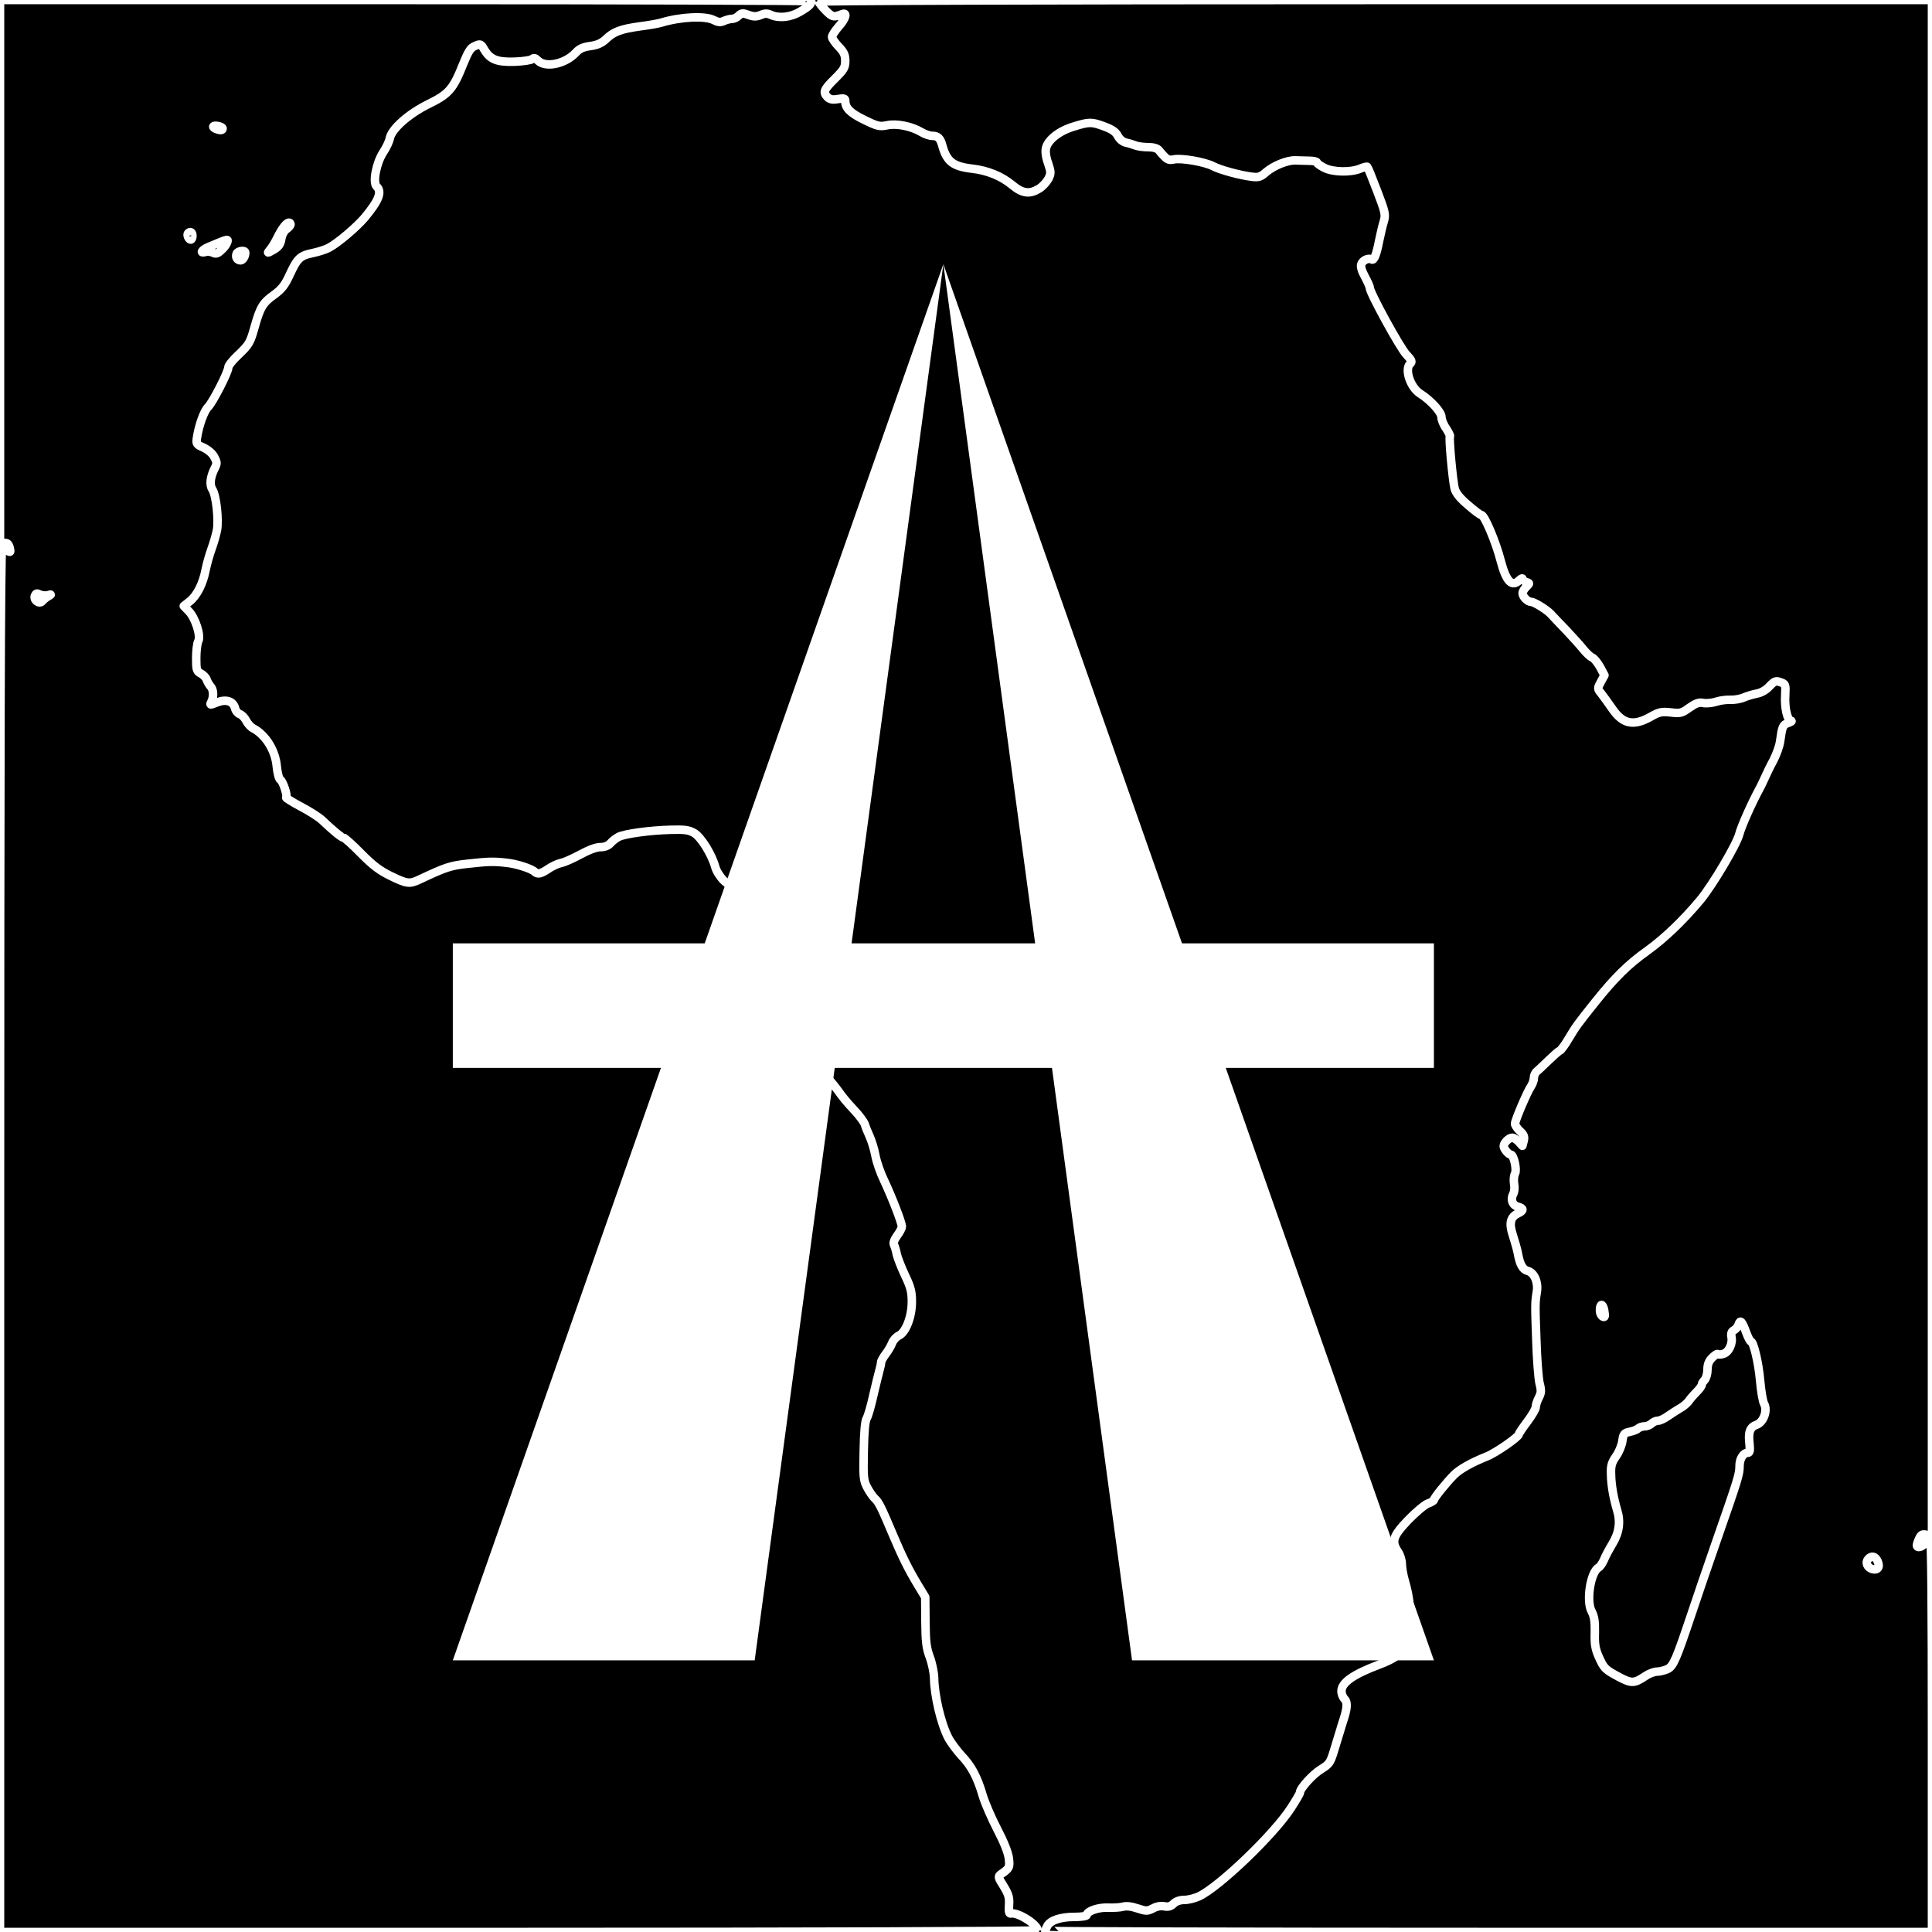
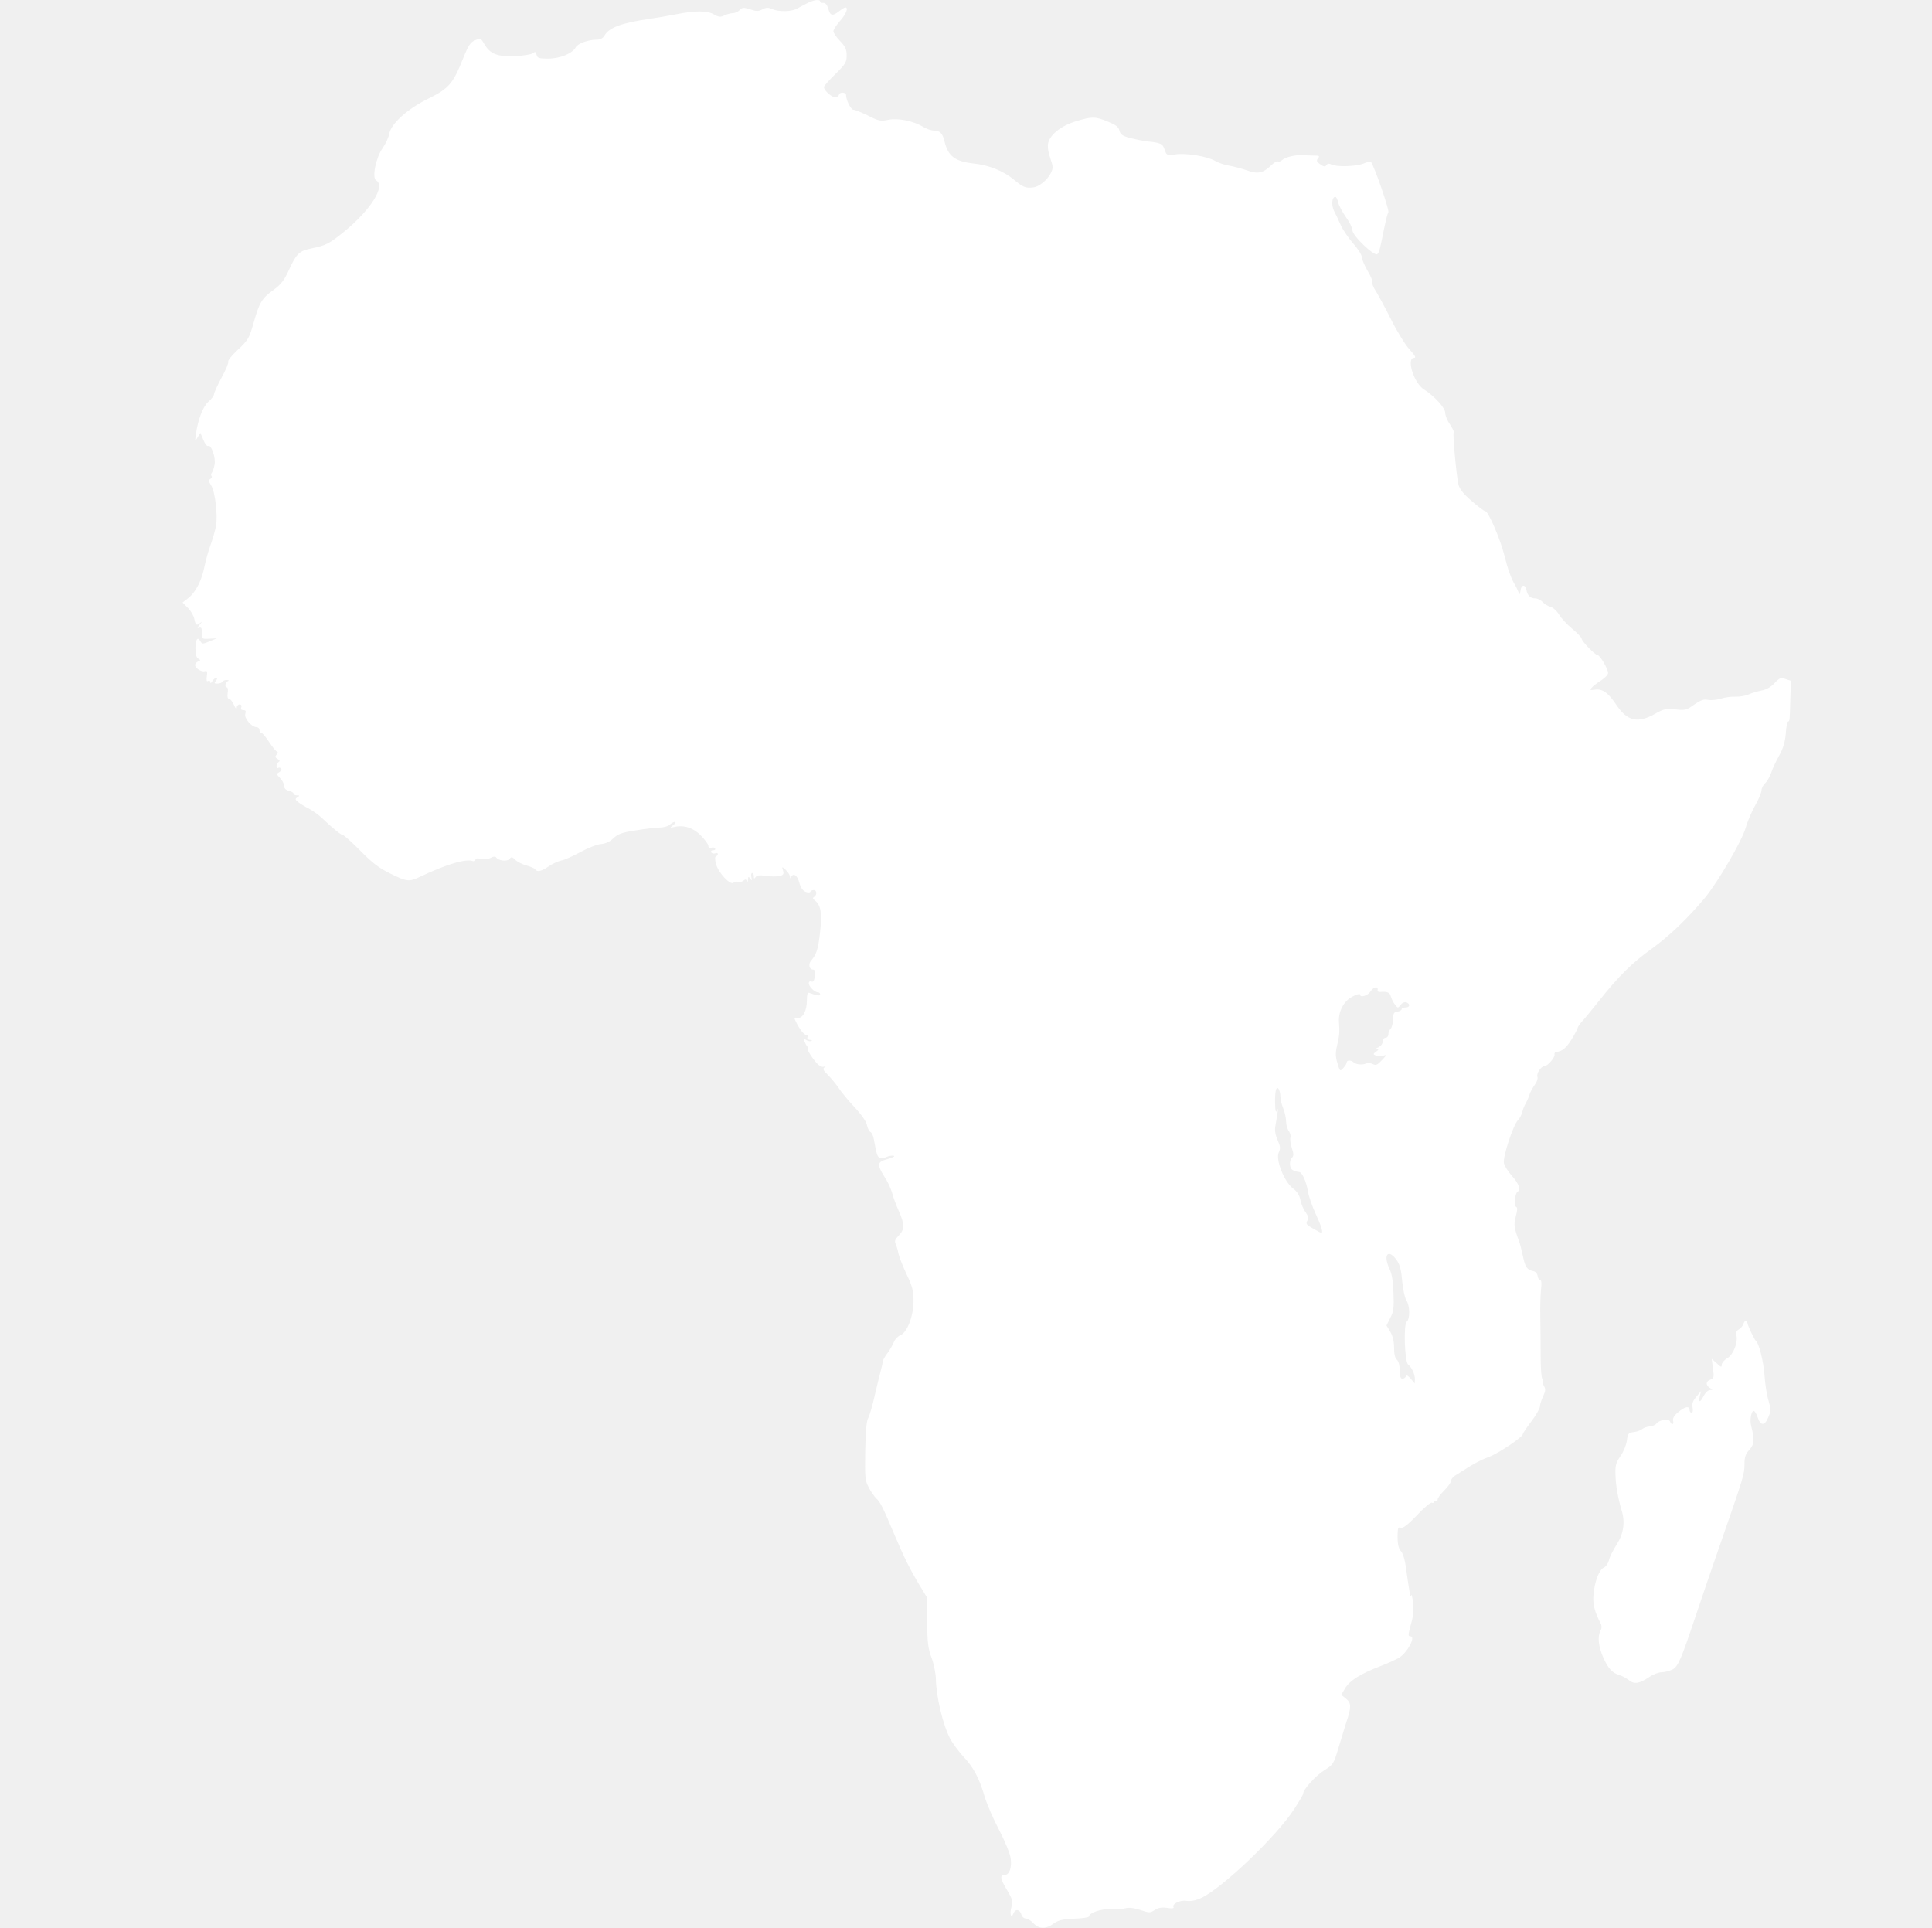
- <svg xmlns="http://www.w3.org/2000/svg" viewBox="0 0 1024 1024" width="1024" height="1024" role="img" aria-label="ANARCHISM.AFRICA — A inside the African continent">
-   <rect width="100%" height="100%" fill="#000" />
-   <g transform="translate(0,1024) scale(0.1,-0.1)" fill="none" stroke="#fff" stroke-width="45" stroke-linejoin="round" stroke-linecap="round">
-     <path d="M4340 10231 c0 -5 16 -26 36 -46 35 -36 43 -38 87 -20 30 12 20 -24 -18 -66 -19 -22 -35 -46 -35 -55 0 -8 16 -31 35 -51 28 -29 35 -44 35 -76 0 -35 -7 -46 -55 -94 -59 -58 -64 -72 -39 -98 13 -12 26 -15 55 -10 31 5 39 4 39 -9 0 -39 25 -64 100 -101 72 -35 82 -37 122 -29 50 11 129 -5 181 -36 18 -11 44 -20 58 -20 30 0 43 -13 53 -50 24 -87 57 -112 158 -124 81 -9 155 -39 212 -86 55 -46 93 -51 143 -20 18 10 39 34 49 51 15 30 15 36 -1 84 -12 33 -15 62 -11 80 11 45 70 91 146 114 84 26 96 26 165 0 40 -15 60 -29 70 -50 9 -17 26 -31 43 -35 15 -3 37 -10 50 -15 13 -5 43 -9 67 -9 28 0 49 -6 57 -16 42 -51 49 -55 79 -49 39 9 165 -13 209 -36 38 -20 142 -48 206 -56 35 -4 46 -1 75 25 40 34 111 63 154 62 17 -1 49 -1 73 -2 23 0 42 -4 42 -9 0 -5 17 -17 38 -28 46 -24 140 -26 191 -5 19 8 36 12 38 10 3 -3 26 -60 52 -128 44 -115 46 -126 35 -163 -7 -22 -17 -67 -24 -100 -15 -77 -28 -108 -40 -100 -17 10 -49 -5 -55 -26 -4 -12 3 -37 19 -65 14 -26 26 -52 26 -59 0 -26 161 -320 194 -354 29 -31 32 -38 20 -49 -31 -29 1 -126 54 -159 54 -34 112 -97 112 -123 0 -14 11 -42 25 -61 13 -20 22 -39 20 -41 -7 -6 15 -238 25 -278 7 -24 28 -51 71 -87 33 -29 65 -53 71 -53 16 0 77 -144 102 -242 29 -111 60 -143 100 -102 9 8 16 11 16 5 0 -5 9 -12 19 -16 20 -6 20 -6 0 -26 -10 -10 -19 -25 -19 -33 0 -19 27 -46 45 -46 16 0 83 -41 105 -65 8 -9 44 -47 80 -84 36 -38 78 -85 94 -105 16 -19 36 -38 45 -41 9 -3 27 -25 41 -49 l24 -45 -19 -35 c-19 -35 -19 -36 3 -63 12 -16 38 -51 57 -79 56 -82 112 -94 202 -44 47 27 59 29 108 24 52 -6 59 -4 99 25 35 24 51 30 74 25 17 -3 47 0 69 7 21 7 55 11 75 10 20 -1 52 4 70 12 18 8 50 17 70 21 23 4 49 19 67 39 27 28 33 30 58 21 27 -9 28 -12 25 -71 -4 -66 12 -132 31 -134 7 0 0 -5 -16 -11 -28 -10 -31 -18 -42 -97 -3 -24 -19 -69 -35 -100 -17 -31 -37 -72 -45 -91 -9 -19 -21 -46 -29 -60 -41 -75 -97 -201 -107 -240 -13 -54 -143 -273 -207 -350 -91 -109 -189 -203 -282 -270 -100 -71 -173 -143 -275 -271 -92 -115 -103 -130 -141 -194 -19 -33 -41 -62 -47 -64 -6 -2 -32 -25 -58 -50 -26 -25 -54 -52 -63 -59 -9 -7 -16 -23 -16 -35 0 -12 -7 -32 -15 -44 -20 -29 -85 -181 -85 -199 0 -8 12 -26 26 -39 21 -19 25 -30 20 -51 l-7 -27 -20 22 c-11 11 -26 21 -34 21 -17 0 -45 -27 -45 -45 0 -14 26 -45 38 -45 15 0 33 -80 22 -100 -6 -11 -8 -35 -5 -54 4 -19 2 -43 -5 -55 -15 -29 -4 -60 26 -67 31 -8 31 -21 0 -35 -41 -19 -49 -53 -27 -118 10 -31 22 -73 26 -94 10 -58 26 -87 52 -93 34 -9 56 -57 49 -108 -10 -62 -10 -67 -3 -261 3 -99 11 -201 17 -227 10 -38 9 -51 -4 -76 -9 -17 -16 -39 -16 -49 0 -10 -20 -45 -45 -78 -25 -33 -45 -63 -45 -67 0 -14 -124 -100 -171 -118 -80 -32 -142 -67 -172 -97 -42 -42 -107 -123 -107 -133 0 -4 -14 -13 -32 -19 -17 -6 -64 -46 -105 -88 -81 -85 -90 -113 -53 -168 11 -16 20 -46 20 -65 0 -19 7 -60 16 -90 27 -93 32 -160 17 -212 -10 -35 -11 -53 -3 -68 8 -15 7 -29 -6 -56 -22 -46 -63 -77 -145 -107 -137 -52 -199 -95 -199 -141 0 -13 7 -32 16 -41 18 -18 15 -52 -10 -125 -8 -25 -26 -84 -40 -131 -25 -83 -27 -87 -75 -117 -44 -27 -111 -101 -111 -123 0 -5 -21 -41 -47 -81 -89 -139 -380 -418 -488 -469 -22 -10 -57 -19 -77 -19 -24 0 -45 -7 -58 -20 -14 -14 -28 -18 -48 -14 -18 4 -42 0 -61 -11 -30 -15 -36 -15 -82 0 -32 11 -60 14 -77 9 -15 -4 -50 -6 -78 -5 -52 3 -114 -19 -114 -39 0 -6 -29 -10 -65 -10 -74 0 -128 -18 -144 -48 -6 -12 -11 -23 -11 -26 0 -3 1058 -6 2350 -6 l2350 0 0 1040 c0 693 -3 1040 -10 1040 -6 0 -18 -9 -27 -20 -18 -21 -43 -27 -43 -10 0 5 5 21 12 35 10 22 16 25 40 20 l28 -7 0 4071 0 4071 -2950 0 c-1775 0 -2950 -4 -2950 -9z m4165 -6969 c-9 -9 -25 11 -25 32 0 37 14 40 22 4 3 -18 5 -34 3 -36z m750 -84 c10 -27 21 -48 25 -48 14 0 41 -114 49 -208 5 -55 14 -110 21 -122 20 -36 -3 -99 -41 -112 -34 -12 -44 -39 -36 -104 3 -32 1 -44 -9 -44 -24 0 -44 -31 -44 -70 0 -44 -6 -64 -125 -405 -48 -137 -106 -308 -130 -380 -80 -238 -95 -275 -126 -291 -15 -7 -41 -14 -56 -14 -16 0 -44 -11 -63 -24 -58 -39 -72 -39 -136 -6 -78 42 -82 46 -110 108 -19 43 -23 68 -21 130 1 58 -3 85 -17 111 -30 55 -6 208 36 232 9 5 21 23 29 41 7 18 28 57 46 87 35 58 43 116 24 177 -19 64 -31 132 -32 186 -2 48 2 64 26 99 16 22 31 59 34 82 5 37 9 42 39 48 19 4 39 12 45 18 6 6 21 11 33 11 13 0 29 7 38 15 8 8 23 15 34 15 10 0 34 11 53 25 19 13 48 32 64 41 17 9 36 26 44 36 7 11 26 33 42 49 16 16 29 34 29 40 0 6 7 17 15 25 8 9 15 33 15 54 0 28 7 46 24 63 14 14 27 23 30 20 3 -3 16 -3 29 1 29 7 52 54 44 91 -3 18 1 29 14 35 10 6 21 19 24 31 9 26 18 17 40 -43z m697 -1213 c14 -31 0 -50 -30 -41 -25 8 -36 34 -21 52 18 21 38 17 51 -11z" />
-     <path d="M0 8799 l0 -1440 22 3 c16 2 23 -4 29 -24 6 -25 5 -27 -11 -18 -10 6 -23 10 -29 10 -8 0 -11 -1078 -11 -3665 l0 -3665 2750 0 c1513 0 2750 4 2750 9 0 30 -105 97 -141 89 -11 -2 -13 8 -11 44 3 40 -2 57 -28 100 -31 49 -31 52 -14 65 44 30 47 35 41 84 -4 31 -26 86 -61 153 -30 58 -65 138 -77 178 -29 100 -61 159 -115 215 -24 27 -55 68 -68 93 -39 75 -74 225 -75 317 -1 29 -11 78 -23 110 -18 48 -22 80 -23 188 l-1 130 -40 66 c-49 81 -82 148 -129 259 -64 152 -78 180 -98 197 -10 10 -29 36 -40 58 -20 37 -22 53 -19 193 2 106 7 161 16 175 7 12 23 67 35 122 13 55 27 114 32 131 5 17 9 36 9 43 0 7 11 27 24 44 14 18 29 44 35 60 6 15 22 32 35 38 37 17 69 100 69 179 0 54 -6 78 -37 142 -20 43 -39 92 -43 110 -3 18 -10 40 -14 49 -6 11 0 27 16 50 14 18 25 40 25 48 0 21 -53 157 -95 246 -19 39 -39 97 -45 130 -6 33 -20 78 -30 100 -10 22 -22 51 -26 65 -4 13 -31 50 -60 80 -30 31 -66 75 -81 98 -16 22 -53 67 -83 99 -65 68 -82 94 -100 148 -7 22 -23 61 -37 88 -19 38 -21 47 -8 47 33 0 52 35 59 109 3 40 11 82 17 93 8 14 7 28 -1 48 -10 24 -8 32 13 64 24 34 28 55 42 186 6 49 3 60 -22 98 -45 69 -78 68 -109 -4 -17 -41 -21 -44 -38 -32 -17 13 -16 17 23 57 23 23 41 46 41 51 0 23 -16 43 -49 60 -36 18 -79 17 -191 -4 -125 -25 -130 -25 -165 8 -18 18 -38 49 -44 71 -19 68 -75 158 -112 180 -28 16 -49 19 -124 17 -112 -3 -242 -21 -275 -37 -14 -7 -34 -22 -44 -34 -13 -14 -31 -21 -54 -21 -22 0 -62 -15 -106 -39 -39 -21 -85 -42 -103 -45 -18 -4 -48 -18 -68 -32 -39 -26 -55 -29 -71 -15 -16 17 -98 43 -149 48 -70 8 -97 7 -206 -5 -92 -10 -116 -18 -254 -83 -55 -26 -67 -24 -154 18 -58 28 -95 56 -158 120 -45 46 -87 83 -92 83 -10 0 -53 35 -114 93 -17 16 -67 48 -113 72 -45 24 -80 46 -77 48 8 9 -17 86 -31 94 -8 5 -15 34 -19 70 -7 84 -58 167 -124 202 -13 6 -30 25 -38 41 -8 16 -23 31 -34 35 -10 3 -22 17 -25 31 -10 38 -47 50 -96 31 -38 -15 -39 -15 -30 3 14 26 12 66 -4 82 -7 8 -16 23 -20 34 -3 12 -18 27 -31 34 -23 12 -25 19 -25 82 0 38 5 79 11 90 15 28 -16 124 -51 159 l-26 27 32 25 c39 32 70 94 84 167 6 30 20 80 31 110 11 30 24 75 29 100 10 55 -4 184 -24 215 -16 24 -12 65 11 111 14 27 14 33 -1 61 -9 19 -32 38 -56 50 -39 17 -41 20 -36 53 10 66 37 141 59 163 25 25 107 185 107 209 0 10 23 39 51 65 61 58 65 66 90 155 28 99 43 124 101 165 41 30 58 51 84 108 40 86 54 100 122 114 29 6 67 18 84 27 48 25 148 110 192 162 75 91 92 135 62 164 -21 22 -2 122 34 179 17 25 33 59 36 76 10 50 100 130 206 182 108 53 130 79 183 212 28 69 39 86 64 96 28 12 30 11 49 -22 31 -51 67 -65 161 -62 45 2 86 8 92 14 8 8 16 6 30 -8 40 -40 144 -19 201 42 19 21 39 30 77 35 37 5 59 15 82 36 41 40 79 54 179 68 47 6 99 15 115 20 102 31 232 37 277 14 24 -12 36 -14 55 -5 13 6 32 11 43 11 10 0 26 7 35 17 15 14 22 15 52 4 27 -10 41 -10 64 -1 23 10 36 10 55 1 43 -19 103 -13 153 16 45 26 61 40 61 56 0 4 -967 7 -2150 7 l-2150 0 0 -1441z m1180 760 c0 -10 -12 -11 -34 -3 -25 10 -19 22 9 16 14 -2 25 -8 25 -13z m360 -508 c0 -6 -10 -17 -21 -25 -13 -9 -25 -31 -28 -52 -5 -30 -14 -42 -41 -58 -34 -19 -35 -19 -19 0 9 10 27 39 39 64 24 49 48 80 62 80 4 0 8 -4 8 -9z m-520 -61 c0 -11 -4 -20 -9 -20 -11 0 -22 26 -14 34 12 12 23 5 23 -14z m183 -37 c-3 -10 -17 -28 -31 -40 -19 -18 -29 -20 -44 -12 -10 5 -28 7 -38 4 -33 -10 -22 10 13 25 109 46 109 46 100 23z m97 -52 c0 -20 -13 -41 -25 -41 -18 0 -28 17 -21 35 6 16 46 21 46 6z m-1047 -1816 c21 6 21 5 2 -6 -11 -6 -25 -18 -31 -25 -15 -19 -48 5 -39 29 6 13 11 14 26 6 11 -5 30 -7 42 -4z m3697 -2109 c0 -16 -18 -31 -27 -22 -8 8 5 36 17 36 5 0 10 -6 10 -14z" />
-   </g>
-   <g id="aa-a-mark" fill="#fff" stroke="none">
-     <polygon points="500,140 240,880 400,880" />
-     <polygon points="500,140 600,880 760,880" />
-     <rect x="240" y="500" width="520" height="66" />
+ <svg xmlns="http://www.w3.org/2000/svg" viewBox="0 0 1019.988 1017.834" preserveAspectRatio="xMidYMid meet">
+   <g transform="translate(-1.011511,1020.932) scale(0.1,-0.1)" fill="#000000" stroke="none">
+     <g fill="#fff" stroke="none">
+       <path d="M4275 10194 c-16 -8 -41 -21 -55 -29 -30 -18 -99 -19 -135 -3 -20 9 -31 8 -50 -2 -20 -11 -32 -11 -64 0 -35 11 -42 11 -56 -4 -9 -9 -25 -16 -35 -16 -11 0 -31 -5 -45 -12 -21 -10 -31 -9 -55 5 -35 21 -100 21 -200 1 -41 -8 -104 -19 -140 -24 -151 -22 -217 -47 -240 -91 -7 -11 -21 -19 -38 -19 -46 0 -101 -20 -112 -40 -18 -33 -83 -60 -146 -60 -48 0 -57 3 -61 20 -4 17 -8 18 -20 8 -8 -6 -51 -13 -95 -15 -93 -3 -129 11 -160 62 -19 33 -21 34 -49 22 -25 -10 -36 -27 -64 -96 -53 -133 -75 -159 -183 -212 -110 -54 -197 -132 -207 -186 -3 -19 -19 -53 -35 -76 -36 -51 -57 -157 -34 -170 51 -29 -27 -154 -167 -269 -80 -65 -96 -74 -174 -90 -65 -13 -80 -28 -119 -113 -26 -57 -43 -78 -84 -108 -58 -41 -73 -66 -101 -165 -25 -89 -29 -97 -91 -155 -28 -26 -48 -52 -45 -57 3 -5 -12 -43 -35 -84 -22 -41 -40 -81 -40 -88 0 -8 -13 -25 -29 -39 -30 -26 -56 -96 -67 -174 -5 -39 -5 -39 9 -15 l15 24 16 -38 c8 -20 20 -35 25 -31 16 9 41 -62 34 -98 -3 -18 -10 -37 -14 -43 -5 -6 -6 -14 -2 -18 4 -4 1 -11 -6 -15 -11 -7 -10 -13 3 -33 22 -33 37 -161 26 -218 -5 -25 -18 -70 -29 -100 -11 -30 -25 -80 -31 -110 -14 -73 -45 -135 -84 -167 l-32 -25 28 -28 c16 -16 31 -42 34 -59 7 -34 13 -37 34 -18 8 6 6 2 -5 -11 -14 -17 -15 -21 -4 -17 12 4 15 -2 15 -27 -1 -32 0 -33 39 -31 l40 2 -39 -16 c-36 -15 -39 -15 -48 1 -15 26 -26 10 -26 -39 0 -30 5 -48 15 -53 13 -8 13 -10 -1 -15 -9 -4 -16 -12 -16 -19 0 -17 36 -39 53 -32 10 4 13 -3 9 -27 -3 -22 -1 -30 7 -25 6 4 11 1 11 -6 0 -8 5 -6 11 5 5 9 15 17 21 17 7 0 6 -5 -2 -15 -10 -13 -9 -15 8 -15 12 0 24 5 27 10 3 6 14 10 23 9 11 0 12 -3 5 -6 -14 -5 -18 -33 -5 -33 5 0 7 -13 4 -30 -3 -19 0 -30 7 -30 7 0 18 -15 26 -32 8 -19 14 -26 15 -15 0 9 7 17 15 17 9 0 12 -6 9 -15 -4 -10 0 -15 11 -15 12 0 15 -5 10 -20 -7 -22 33 -70 60 -70 8 0 15 -7 15 -15 0 -8 4 -15 10 -15 5 0 24 -22 42 -50 18 -27 37 -50 42 -50 4 0 3 -6 -3 -14 -10 -11 -9 -16 5 -24 11 -6 13 -11 5 -16 -6 -4 -11 -14 -11 -22 0 -8 4 -13 9 -9 5 3 12 1 16 -4 3 -5 -2 -14 -11 -19 -15 -8 -15 -11 5 -31 11 -11 21 -30 21 -41 0 -13 9 -22 25 -26 14 -3 25 -10 25 -15 0 -5 8 -9 18 -9 15 0 15 -2 2 -10 -13 -9 -12 -13 5 -26 11 -9 36 -24 56 -34 20 -11 50 -32 66 -47 61 -58 104 -93 114 -93 5 0 47 -37 92 -83 63 -64 100 -92 158 -120 87 -43 99 -44 154 -18 141 67 245 98 282 84 7 -3 13 0 13 7 0 8 10 9 29 5 17 -3 40 -1 52 5 13 8 24 8 28 3 11 -18 58 -24 71 -9 10 13 14 12 30 -4 10 -10 37 -24 59 -30 22 -6 43 -15 46 -20 10 -16 32 -12 70 14 20 14 50 28 68 32 18 3 64 24 104 46 39 21 88 40 107 41 23 2 46 12 64 30 24 23 46 31 118 42 49 8 106 15 127 15 21 0 45 7 53 15 9 8 21 15 27 15 7 0 3 -8 -8 -17 -20 -15 -19 -15 5 -10 50 12 101 -4 141 -46 22 -22 39 -46 39 -54 0 -9 6 -13 15 -10 8 4 17 2 20 -3 4 -6 -1 -10 -10 -10 -9 0 -13 -5 -10 -11 4 -6 13 -8 21 -5 8 3 14 1 14 -3 0 -5 -4 -11 -10 -13 -6 -2 -6 -17 1 -43 13 -45 76 -112 92 -96 5 5 16 7 23 4 8 -3 21 0 28 6 11 9 15 9 19 -1 3 -7 6 -4 6 7 1 17 3 18 12 5 9 -12 10 -11 6 8 -3 12 -1 22 4 22 5 0 9 -8 9 -17 0 -14 2 -15 9 -5 6 10 21 12 54 7 26 -4 58 -4 72 -1 21 5 25 11 19 29 -7 22 -6 22 15 3 11 -11 21 -26 22 -35 0 -10 2 -12 6 -3 10 25 33 11 43 -29 7 -26 19 -43 33 -48 12 -5 23 -5 25 0 2 5 10 9 18 9 17 0 19 -26 2 -36 -8 -5 -7 -10 3 -18 33 -24 40 -68 29 -165 -10 -93 -19 -120 -47 -153 -17 -19 -11 -48 10 -48 9 0 12 -10 9 -34 -3 -25 -8 -33 -18 -29 -8 3 -14 -1 -14 -9 0 -17 31 -48 48 -48 7 0 12 -5 12 -11 0 -9 -16 -7 -57 8 -9 4 -13 -8 -13 -41 0 -55 -23 -96 -51 -91 -18 4 -18 2 -3 -28 22 -42 45 -68 55 -61 5 3 6 -2 3 -10 -4 -11 0 -16 12 -17 12 0 14 -3 6 -6 -7 -3 -19 1 -28 7 -12 11 -13 10 -8 -6 4 -10 11 -25 17 -31 5 -7 7 -13 3 -13 -8 0 22 -48 48 -76 11 -12 27 -20 35 -17 12 4 13 2 3 -4 -9 -7 -5 -16 18 -38 16 -16 42 -47 57 -69 15 -23 53 -69 85 -103 35 -37 61 -74 65 -93 3 -17 12 -34 18 -37 7 -2 16 -21 19 -41 14 -79 18 -91 32 -96 9 -3 24 -1 35 5 11 5 28 8 37 6 10 -2 -4 -9 -30 -17 -57 -15 -60 -27 -19 -93 17 -25 35 -64 41 -86 5 -21 21 -64 35 -95 32 -71 31 -99 0 -130 -19 -19 -23 -30 -17 -43 5 -10 12 -33 15 -51 4 -18 23 -67 43 -110 31 -64 37 -88 37 -142 0 -80 -34 -167 -70 -181 -13 -5 -28 -21 -34 -36 -6 -15 -21 -42 -35 -60 -13 -17 -24 -37 -24 -44 0 -7 -4 -26 -9 -43 -5 -17 -19 -76 -32 -131 -12 -55 -28 -110 -35 -122 -9 -14 -14 -69 -16 -175 -2 -140 -1 -156 19 -193 11 -22 30 -48 40 -58 20 -17 34 -45 98 -197 47 -111 80 -178 129 -259 l40 -66 1 -130 c1 -108 5 -140 23 -188 12 -32 22 -81 23 -110 1 -92 36 -242 75 -317 13 -25 44 -66 68 -93 54 -56 86 -115 115 -215 12 -40 47 -120 77 -177 30 -57 57 -124 60 -148 7 -47 -7 -87 -31 -87 -27 0 -25 -19 10 -77 31 -52 34 -63 25 -92 -11 -38 -1 -66 11 -33 10 25 35 20 42 -9 3 -10 13 -19 22 -19 10 0 28 -11 41 -25 29 -31 65 -32 105 -3 24 18 47 24 110 27 43 1 79 7 79 12 0 19 64 41 114 38 28 -1 63 1 78 5 17 5 45 2 78 -9 48 -16 52 -16 77 0 18 12 36 15 65 11 24 -4 37 -3 34 3 -11 17 34 40 69 34 21 -3 48 2 76 15 110 50 401 328 492 470 26 40 47 76 47 81 0 22 67 96 111 123 48 30 50 34 75 117 14 47 32 106 40 131 29 84 29 108 1 130 l-26 21 21 35 c24 40 79 75 185 116 42 16 87 37 100 45 46 30 89 113 59 113 -13 0 -12 8 3 63 13 45 16 77 11 117 -4 30 -8 46 -10 35 -3 -19 -9 18 -28 152 -4 34 -15 70 -24 80 -16 18 -21 43 -19 100 1 25 4 31 17 26 11 -4 37 16 85 66 37 40 73 70 79 66 5 -3 10 -1 10 5 0 6 5 8 10 5 6 -3 10 0 10 7 0 8 16 29 35 48 19 19 35 41 35 49 0 9 12 24 28 33 93 60 123 76 173 95 52 20 179 105 179 121 0 4 20 34 45 67 25 33 45 68 45 78 0 11 8 35 17 54 13 28 14 39 4 55 -6 10 -9 23 -6 28 4 6 2 10 -2 10 -5 0 -9 53 -9 118 0 64 -1 160 -2 212 -1 52 1 116 4 143 4 29 2 47 -4 47 -6 0 -12 10 -14 22 -2 13 -11 24 -23 26 -33 7 -43 21 -55 80 -7 31 -15 66 -20 77 -27 74 -29 88 -17 133 8 31 9 46 2 49 -13 4 -7 71 6 79 19 11 8 44 -28 84 -21 23 -40 54 -43 68 -7 32 49 202 74 227 9 9 19 28 23 43 3 15 12 36 19 47 6 11 15 31 19 45 4 13 17 37 28 52 11 14 17 33 14 41 -7 18 19 57 37 57 16 0 57 47 53 62 -1 7 3 13 8 13 33 3 54 21 83 68 18 29 32 57 32 61 0 4 11 20 24 34 14 15 53 63 88 107 104 131 177 203 278 275 93 67 191 161 282 270 68 83 193 297 213 365 9 33 32 87 51 121 19 33 34 70 34 81 0 11 9 28 20 38 10 9 24 34 31 54 6 20 25 60 41 89 22 39 32 72 36 118 2 35 8 64 12 64 9 0 9 6 12 120 l3 95 -28 9 c-25 9 -31 7 -58 -21 -18 -20 -44 -35 -67 -39 -20 -4 -52 -13 -70 -21 -18 -8 -50 -13 -70 -12 -20 1 -54 -3 -75 -10 -22 -7 -52 -10 -69 -7 -23 5 -39 -1 -74 -25 -40 -29 -47 -31 -99 -25 -49 5 -61 3 -108 -24 -91 -51 -146 -38 -203 47 -43 65 -74 87 -114 81 -25 -4 -28 -2 -17 10 6 8 29 25 49 38 21 14 38 31 38 40 0 21 -43 94 -55 94 -13 0 -85 74 -85 88 0 5 -22 29 -50 52 -27 22 -59 57 -70 76 -12 19 -32 37 -45 40 -13 3 -31 14 -41 25 -9 10 -27 19 -39 19 -25 0 -41 15 -46 44 -6 31 -27 30 -31 -1 -4 -25 -5 -26 -12 -8 -4 11 -12 27 -17 35 -21 35 -38 82 -57 158 -22 88 -85 232 -100 232 -6 0 -38 24 -71 53 -43 36 -64 63 -71 87 -10 40 -32 272 -25 278 2 2 -7 21 -20 41 -14 19 -25 47 -25 61 0 26 -58 89 -112 123 -54 34 -95 167 -52 167 12 0 4 13 -24 44 -23 25 -66 95 -97 157 -31 62 -68 130 -81 151 -14 21 -22 43 -19 48 3 5 -8 32 -25 60 -16 28 -30 60 -30 71 0 12 -20 44 -45 72 -25 29 -55 72 -66 97 -11 25 -27 59 -36 76 -15 31 -11 74 7 74 5 0 11 -13 15 -29 3 -16 22 -51 41 -78 19 -26 34 -57 34 -69 0 -29 117 -141 132 -126 10 10 13 22 38 147 7 33 15 66 20 74 6 11 -77 251 -93 267 -2 2 -19 -2 -38 -10 -39 -16 -144 -19 -170 -5 -11 6 -20 5 -24 -1 -8 -13 -16 -12 -39 5 -15 11 -17 17 -7 29 10 12 6 14 -26 14 -21 1 -47 1 -58 2 -38 2 -88 -10 -105 -25 -9 -8 -20 -12 -23 -8 -4 3 -20 -5 -35 -20 -44 -42 -71 -48 -129 -27 -29 10 -71 21 -95 25 -24 4 -56 15 -73 25 -40 24 -156 43 -211 34 -43 -6 -45 -5 -55 25 -11 32 -21 37 -94 44 -22 3 -62 11 -90 18 -39 11 -50 19 -55 39 -4 19 -19 30 -60 47 -68 28 -85 28 -170 2 -76 -23 -135 -69 -146 -114 -4 -18 -1 -47 11 -80 16 -48 16 -54 1 -83 -18 -34 -61 -69 -91 -72 -40 -5 -54 1 -101 40 -57 47 -131 77 -212 86 -101 11 -137 39 -156 119 -10 41 -24 55 -55 55 -14 0 -40 9 -58 20 -51 31 -131 47 -183 37 -41 -9 -52 -6 -107 22 -35 17 -69 31 -77 31 -14 0 -40 53 -39 78 0 6 -8 12 -18 12 -10 0 -19 -4 -19 -9 0 -5 -7 -12 -16 -15 -16 -6 -64 34 -64 54 0 5 27 36 60 68 54 53 60 63 60 99 0 32 -7 47 -35 76 -19 20 -35 43 -35 51 0 9 16 33 35 55 32 35 46 71 28 71 -5 0 -19 -9 -33 -20 -35 -27 -46 -25 -57 13 -6 21 -15 32 -26 31 -9 -1 -17 2 -17 7 0 13 -31 10 -65 -7z m3008 -5213 c-2 -6 5 -10 15 -9 37 3 50 -3 55 -24 4 -13 13 -32 22 -43 15 -19 15 -20 30 -1 8 11 21 16 30 13 22 -9 19 -27 -5 -27 -11 0 -20 -4 -20 -9 0 -5 -10 -11 -22 -13 -19 -2 -23 -9 -23 -40 -1 -21 -6 -43 -13 -50 -7 -7 -12 -20 -12 -30 0 -10 -7 -18 -15 -18 -8 0 -15 -9 -15 -20 0 -12 -10 -24 -22 -30 -13 -5 -17 -9 -9 -9 11 -1 10 -4 -3 -14 -18 -13 -18 -14 -1 -21 10 -3 27 -4 39 0 18 6 17 2 -8 -24 -24 -26 -32 -29 -48 -21 -11 6 -27 7 -36 3 -21 -9 -54 -5 -66 7 -13 12 -36 11 -36 -1 0 -6 -8 -19 -18 -30 -17 -19 -18 -18 -31 26 -11 36 -11 55 -1 97 12 52 13 67 9 122 -3 54 25 108 70 132 23 12 41 17 41 12 0 -19 40 -8 56 16 16 25 42 29 37 6z m-513 -562 c0 -15 7 -43 15 -62 8 -20 15 -51 15 -69 0 -18 7 -41 15 -51 7 -11 11 -26 8 -34 -3 -8 0 -32 7 -54 10 -30 11 -42 2 -51 -16 -16 -15 -55 1 -65 12 -8 17 -9 37 -12 15 -2 37 -51 45 -101 4 -25 22 -78 41 -119 31 -67 41 -101 30 -101 -2 0 -22 10 -44 23 -34 19 -39 25 -30 41 8 14 5 25 -9 45 -11 14 -23 43 -27 63 -5 26 -17 46 -40 63 -46 35 -92 151 -75 189 10 21 9 33 -6 66 -11 25 -16 51 -12 72 16 93 17 102 9 84 -6 -14 -9 -4 -10 35 -2 66 6 98 19 78 5 -8 9 -26 9 -40z m616 -866 c15 -22 23 -55 27 -109 4 -43 14 -88 22 -100 19 -29 20 -98 2 -113 -18 -14 -11 -211 7 -226 20 -16 36 -51 36 -77 l-1 -23 -21 25 c-14 16 -22 21 -25 13 -3 -7 -11 -13 -19 -13 -10 0 -14 13 -14 44 0 26 -6 48 -15 56 -10 8 -15 30 -15 64 0 33 -7 62 -20 84 l-20 33 20 40 c18 34 20 54 17 132 -2 61 -9 103 -20 124 -9 18 -17 44 -17 58 0 36 28 30 56 -12z" />
+       <path d="M9215 3221 c-3 -12 -15 -25 -25 -31 -12 -6 -16 -17 -13 -30 10 -38 -16 -104 -48 -122 -16 -9 -29 -25 -29 -34 0 -15 -4 -14 -26 7 l-27 24 7 -52 c6 -46 4 -52 -14 -58 -25 -8 -26 -30 -2 -44 16 -10 16 -10 0 -11 -10 0 -24 -13 -33 -30 -19 -37 -29 -39 -21 -2 l7 27 -25 -30 c-19 -22 -24 -37 -20 -57 3 -17 1 -28 -5 -28 -6 0 -11 7 -11 15 0 23 -25 18 -60 -12 -21 -17 -30 -32 -27 -45 6 -21 -8 -25 -16 -4 -7 17 -57 9 -72 -11 -6 -8 -22 -14 -35 -15 -14 -1 -32 -7 -40 -14 -8 -7 -28 -14 -45 -16 -27 -3 -31 -7 -36 -45 -3 -23 -18 -60 -34 -82 -24 -35 -28 -51 -26 -99 1 -54 13 -122 32 -186 20 -64 11 -124 -26 -182 -20 -31 -38 -68 -41 -84 -4 -15 -15 -32 -26 -37 -25 -11 -49 -73 -55 -142 -5 -50 5 -91 38 -154 6 -11 6 -25 -1 -37 -17 -31 -11 -84 14 -141 26 -59 48 -83 86 -94 14 -4 36 -16 50 -27 29 -23 56 -18 109 18 19 13 48 24 64 24 15 0 41 7 56 14 31 16 46 53 126 291 24 72 82 243 130 380 121 348 125 361 125 414 0 38 6 54 26 76 26 29 28 51 9 127 -8 31 1 78 14 78 5 0 15 -16 21 -35 15 -45 37 -45 56 2 14 32 14 42 1 87 -9 28 -18 87 -21 131 -5 75 -30 174 -46 185 -7 5 -42 78 -44 92 -3 18 -15 17 -21 -1z" />
+     </g>
  </g>
</svg>
